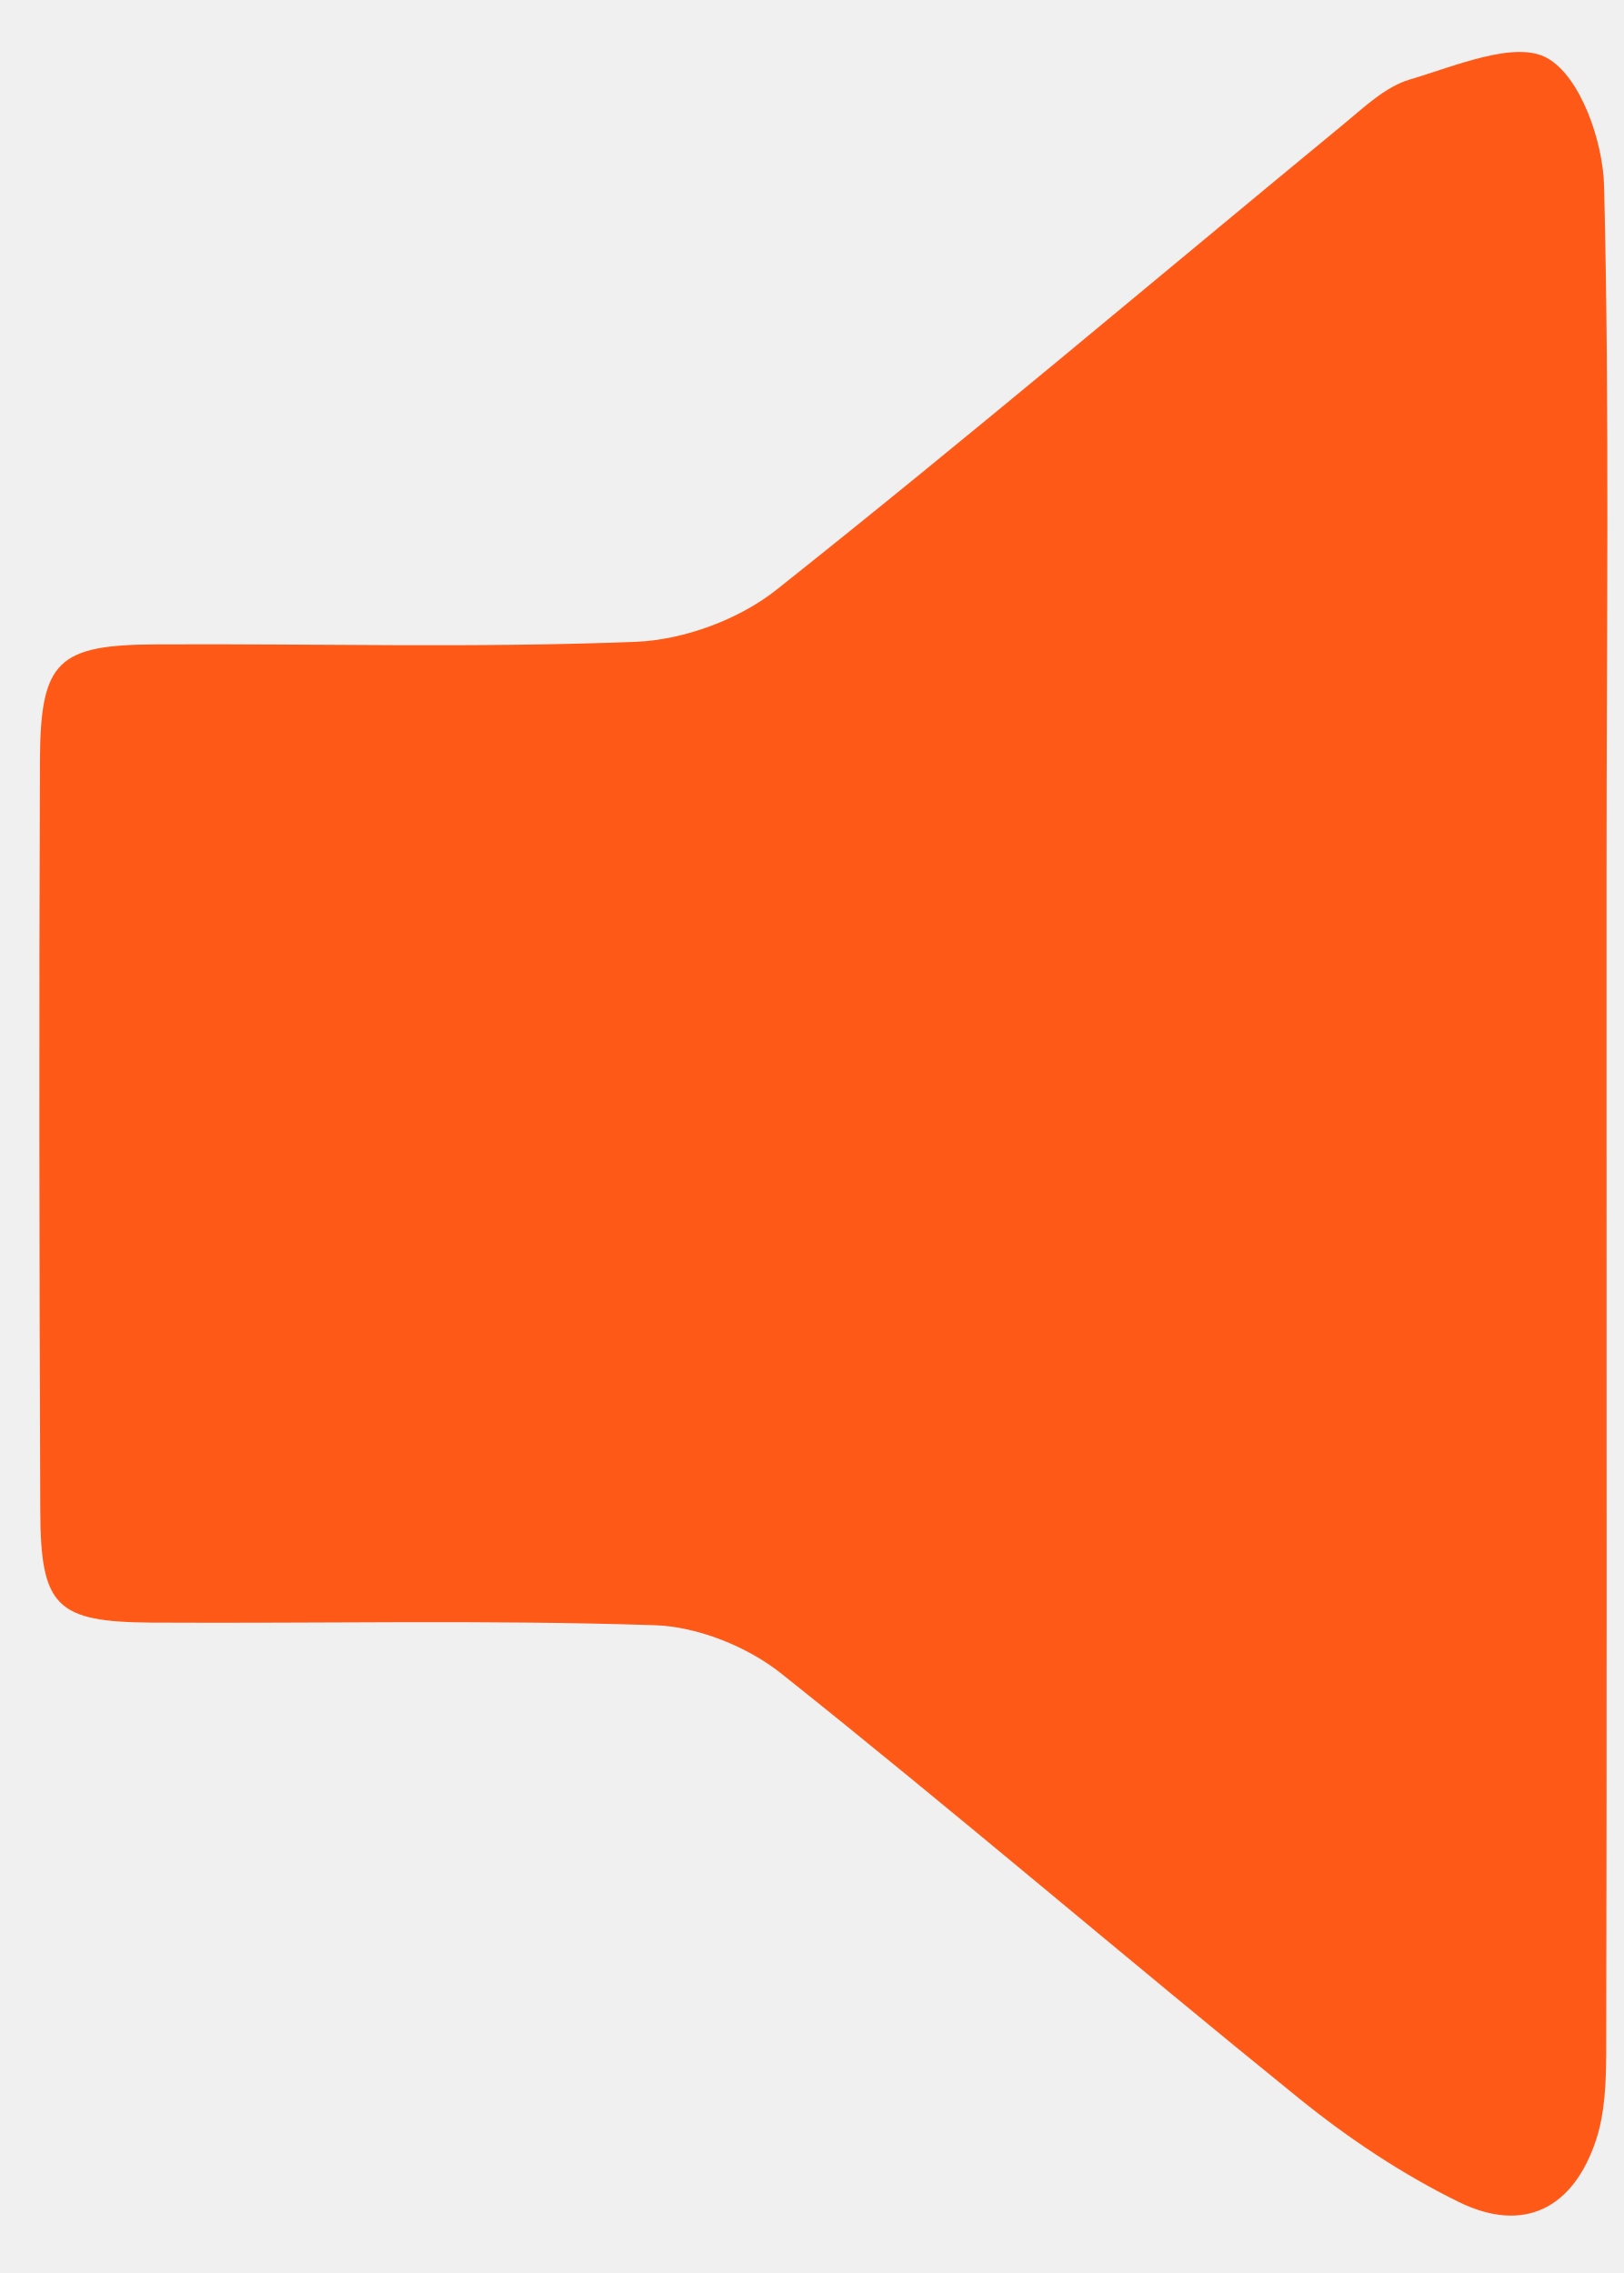
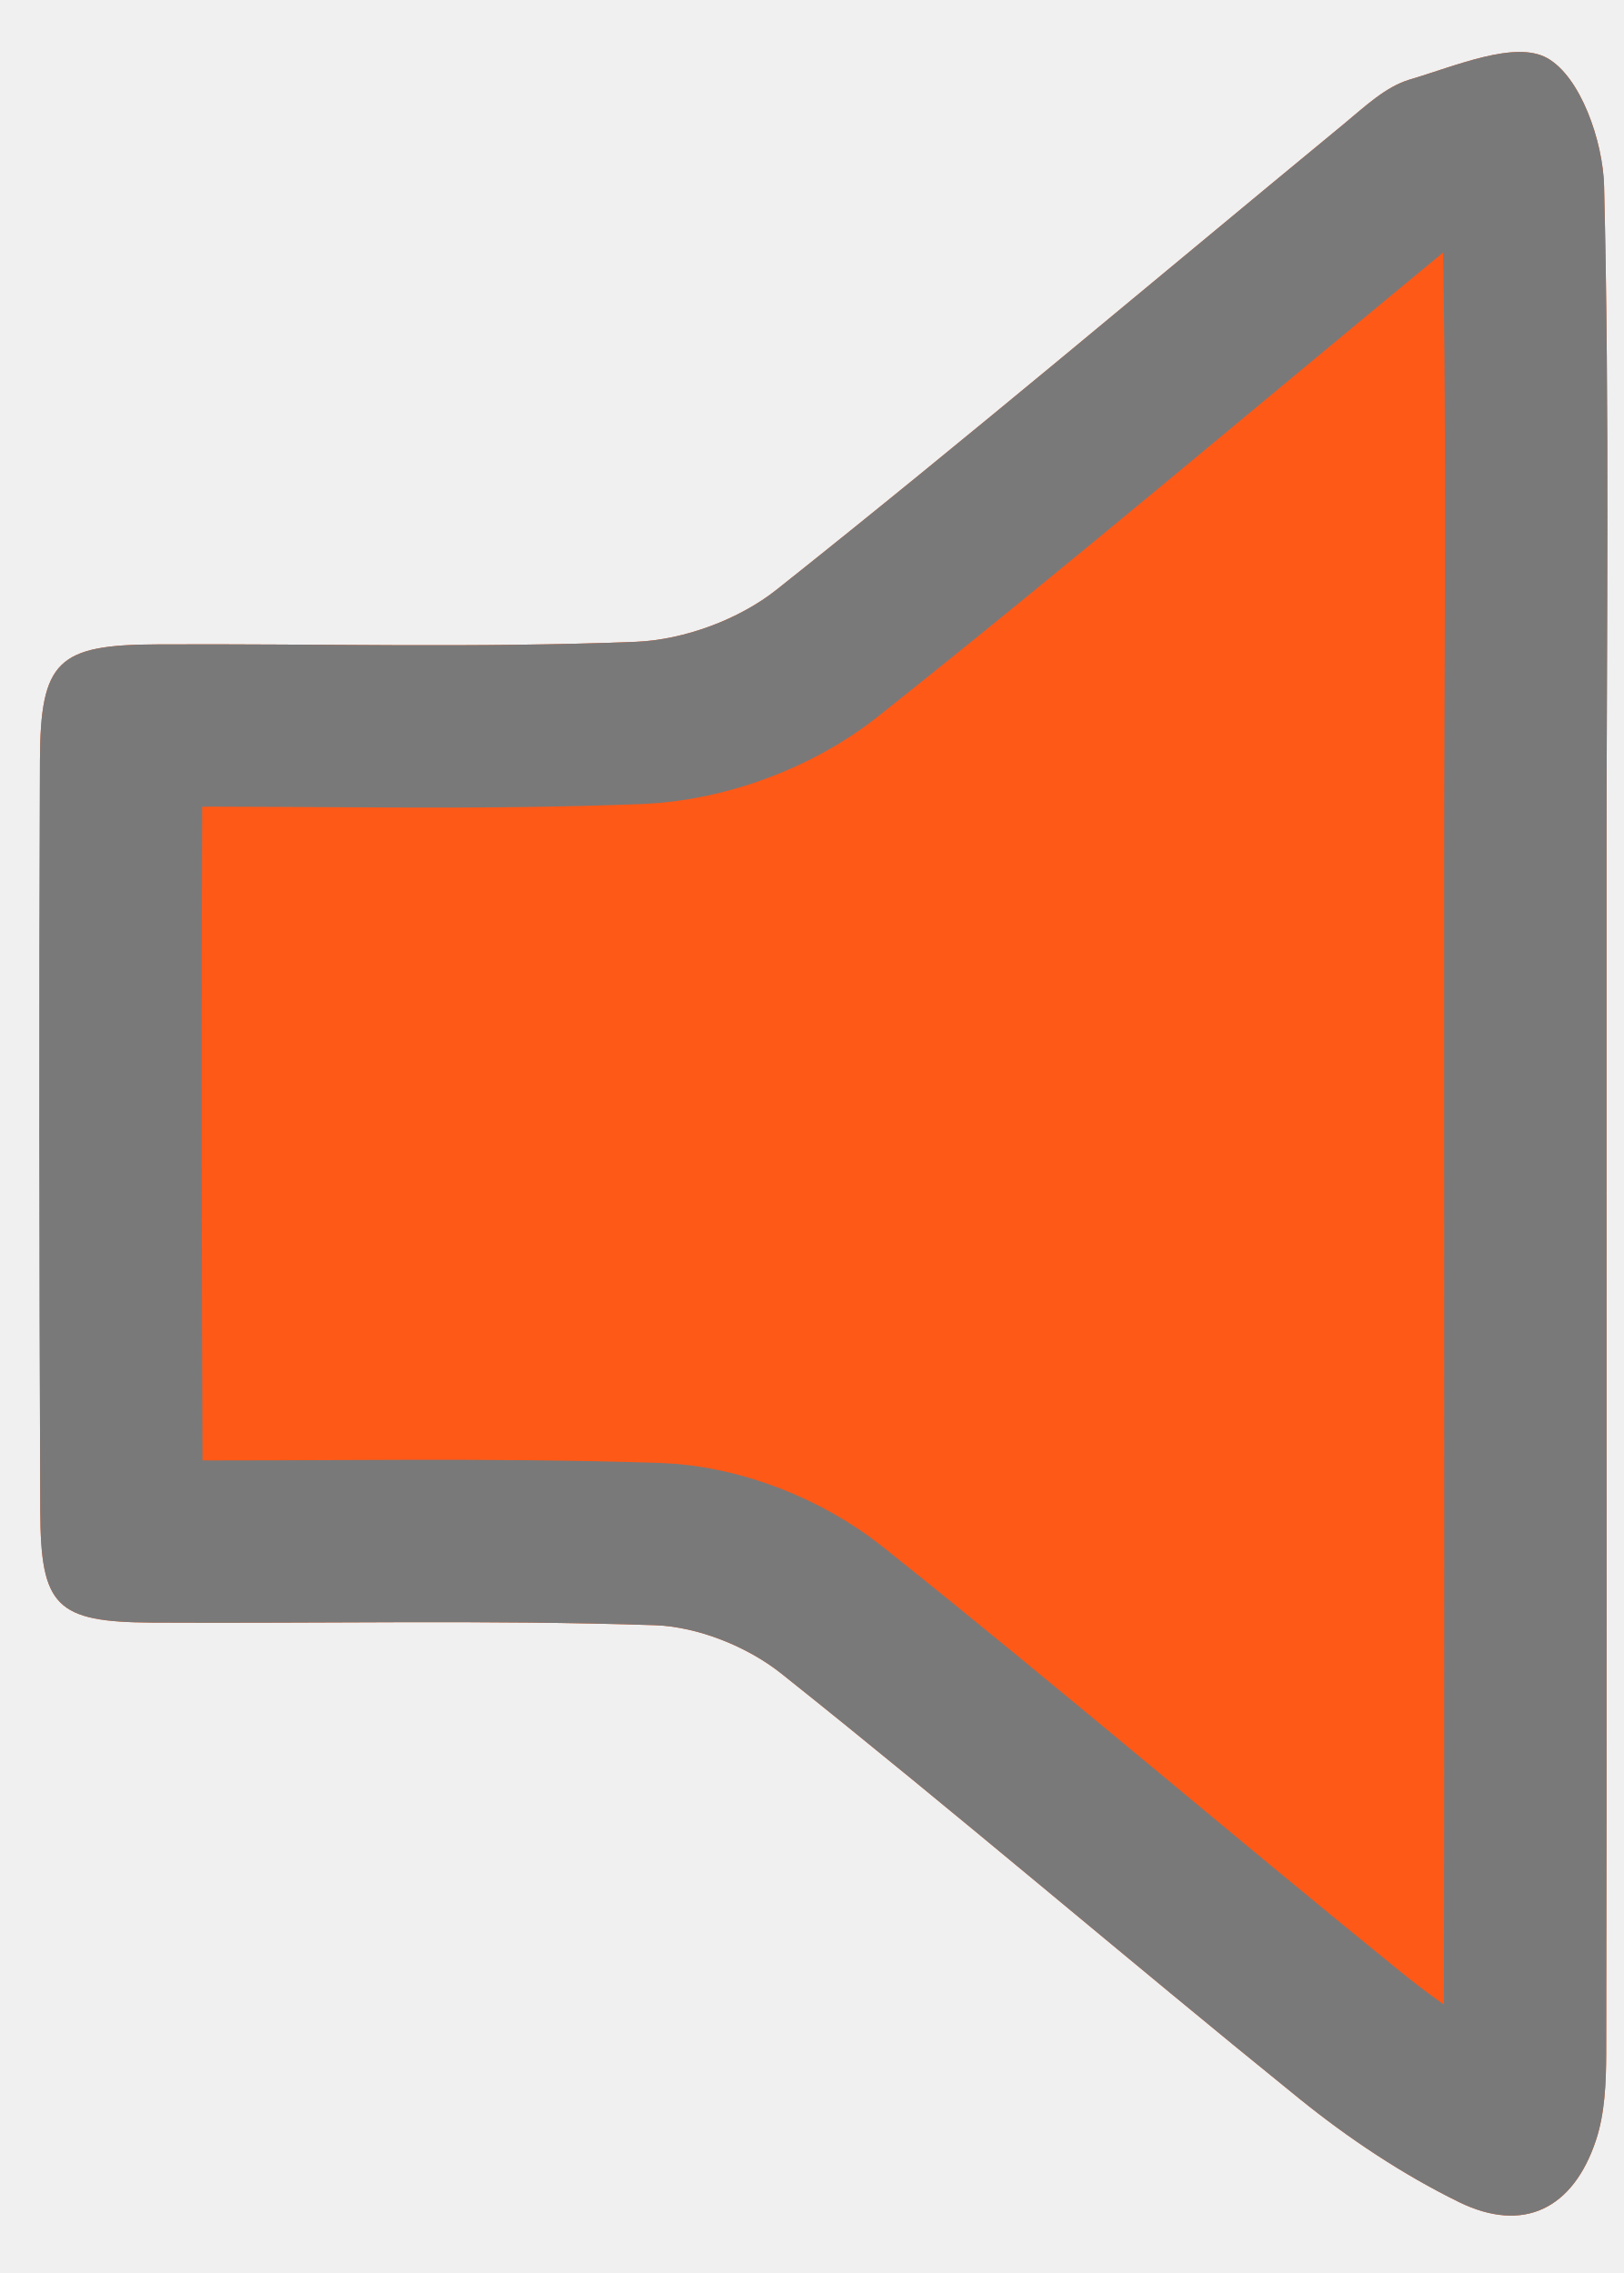
<svg xmlns="http://www.w3.org/2000/svg" version="1.1" width="10px" height="14px">
+   <defs>
+     <mask fill="white" id="clip590">
+       <path d="M 9.894 5.325  C 9.894 5.883  9.894 6.44  9.894 6.997  C 9.894 8.882  9.896 10.767  9.892 12.652  C 9.891 12.829  9.884 13.016  9.829 13.182  C 9.689 13.604  9.384 13.757  8.987 13.564  C 8.638 13.393  8.305 13.171  8.002 12.926  C 6.933 12.061  5.888 11.165  4.812 10.308  C 4.602 10.141  4.297 10.019  4.032 10.01  C 3 9.976  1.967 10  0.934 9.994  C 0.345 9.99  0.25 9.896  0.248 9.304  C 0.242 7.764  0.24 6.223  0.246 4.683  C 0.249 4.069  0.355 3.971  0.968 3.969  C 1.951 3.964  2.936 3.992  3.917 3.953  C 4.213 3.941  4.553 3.815  4.784 3.631  C 5.964 2.694  7.114 1.721  8.277 0.763  C 8.403 0.659  8.533 0.534  8.682 0.49  C 8.963 0.407  9.331 0.247  9.529 0.358  C 9.734 0.473  9.872 0.869  9.879 1.146  C 9.913 2.539  9.894 3.932  9.894 5.325  Z " fill-rule="evenodd" />
+     </mask>
+   </defs>
  <g transform="matrix(1 0 0 1 -22 -13 )">
    <path d="M 9.894 5.325  C 9.894 5.883  9.894 6.44  9.894 6.997  C 9.894 8.882  9.896 10.767  9.892 12.652  C 9.891 12.829  9.884 13.016  9.829 13.182  C 9.689 13.604  9.384 13.757  8.987 13.564  C 8.638 13.393  8.305 13.171  8.002 12.926  C 6.933 12.061  5.888 11.165  4.812 10.308  C 4.602 10.141  4.297 10.019  4.032 10.01  C 3 9.976  1.967 10  0.934 9.994  C 0.345 9.99  0.25 9.896  0.248 9.304  C 0.242 7.764  0.24 6.223  0.246 4.683  C 0.249 4.069  0.355 3.971  0.968 3.969  C 1.951 3.964  2.936 3.992  3.917 3.953  C 4.213 3.941  4.553 3.815  4.784 3.631  C 5.964 2.694  7.114 1.721  8.277 0.763  C 8.403 0.659  8.533 0.534  8.682 0.49  C 8.963 0.407  9.331 0.247  9.529 0.358  C 9.734 0.473  9.872 0.869  9.879 1.146  C 9.913 2.539  9.894 3.932  9.894 5.325  Z " fill-rule="nonzero" fill="#ff5918" stroke="none" transform="matrix(1 0 0 1 22 13 )" />
+     <path d="M 9.894 5.325  C 9.894 5.883  9.894 6.44  9.894 6.997  C 9.894 8.882  9.896 10.767  9.892 12.652  C 9.891 12.829  9.884 13.016  9.829 13.182  C 9.689 13.604  9.384 13.757  8.987 13.564  C 8.638 13.393  8.305 13.171  8.002 12.926  C 6.933 12.061  5.888 11.165  4.812 10.308  C 4.602 10.141  4.297 10.019  4.032 10.01  C 3 9.976  1.967 10  0.934 9.994  C 0.345 9.99  0.25 9.896  0.248 9.304  C 0.242 7.764  0.24 6.223  0.246 4.683  C 0.249 4.069  0.355 3.971  0.968 3.969  C 1.951 3.964  2.936 3.992  3.917 3.953  C 4.213 3.941  4.553 3.815  4.784 3.631  C 5.964 2.694  7.114 1.721  8.277 0.763  C 8.403 0.659  8.533 0.534  8.682 0.49  C 8.963 0.407  9.331 0.247  9.529 0.358  C 9.734 0.473  9.872 0.869  9.879 1.146  C 9.913 2.539  9.894 3.932  9.894 5.325  Z " stroke-width="2" stroke="#797979" fill="none" transform="matrix(1 0 0 1 22 13 )" mask="url(#clip590)" />
  </g>
</svg>
